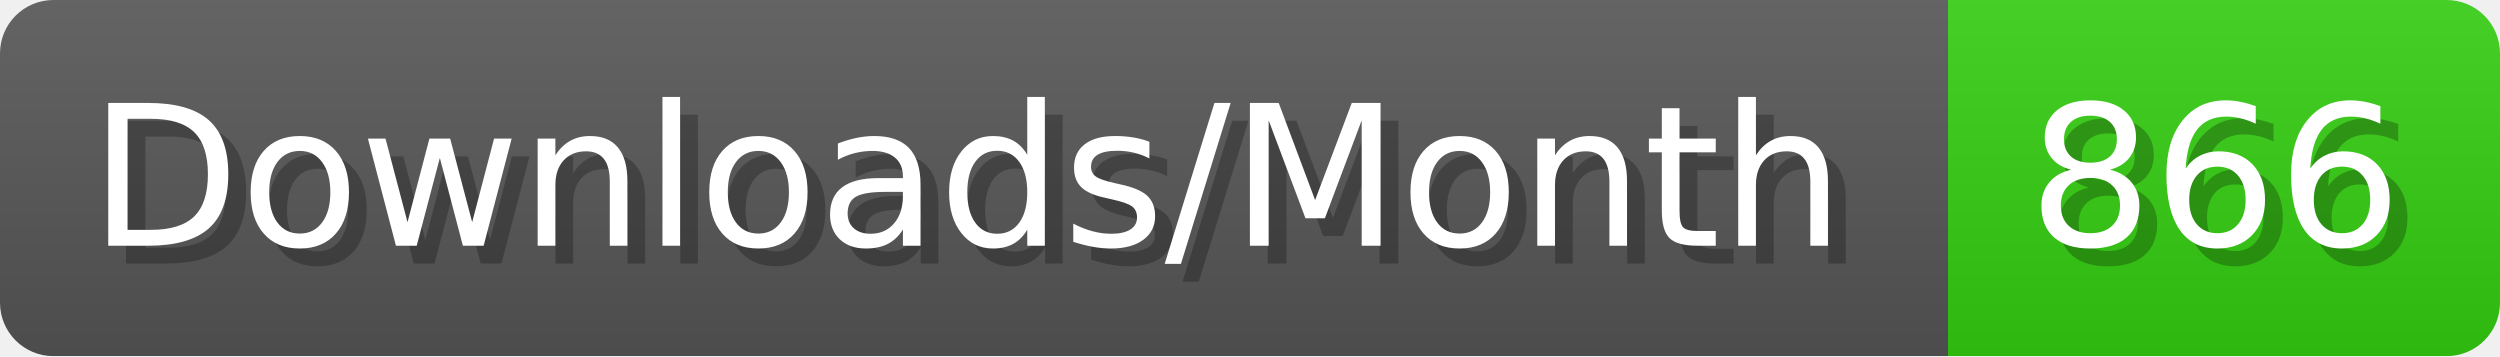
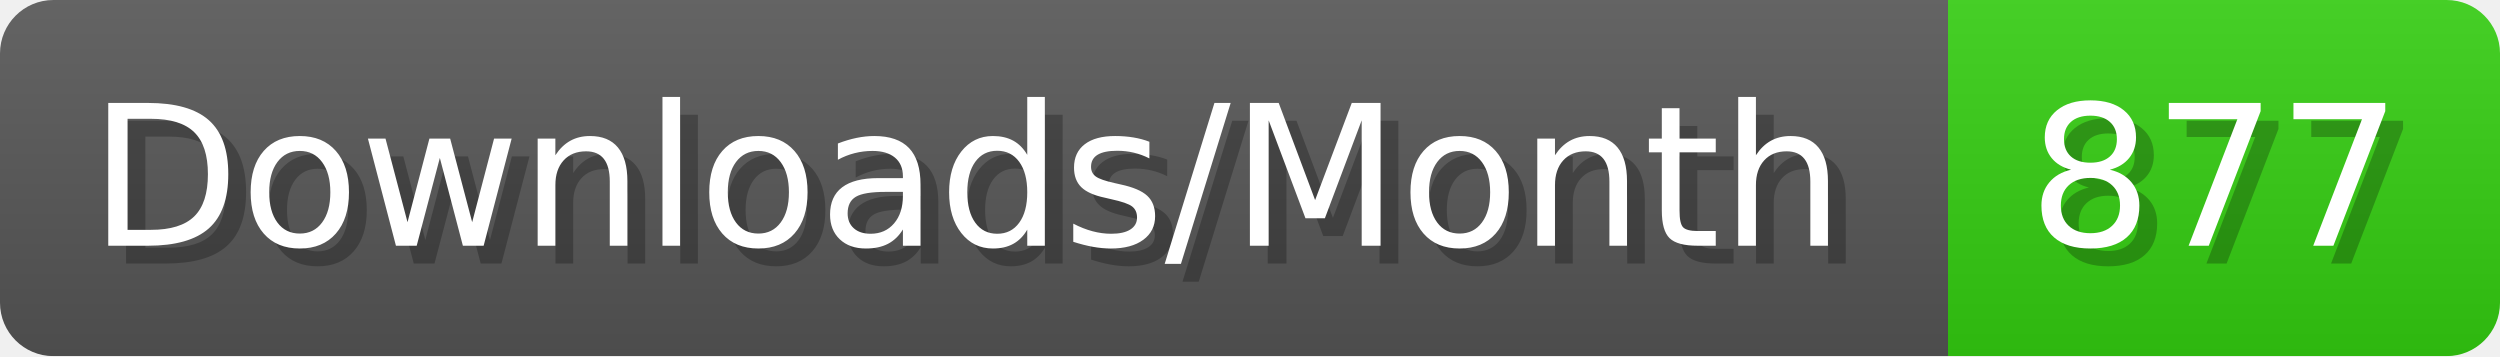
- <svg xmlns="http://www.w3.org/2000/svg" width="140.4" height="20" viewBox="0 0 1404 200" role="img" aria-label="Downloads/Month: 866">
+ <svg xmlns="http://www.w3.org/2000/svg" width="140.4" height="20" viewBox="0 0 1404 200" role="img" aria-label="Downloads/Month: 877">
  <linearGradient id="YlXUI" x2="0" y2="100%">
    <stop offset="0" stop-opacity=".1" stop-color="#EEE" />
    <stop offset="1" stop-opacity=".1" />
  </linearGradient>
  <mask id="JHhop">
    <rect width="1404" height="200" rx="30" fill="#FFF" />
  </mask>
  <g mask="url(#JHhop)">
    <rect width="1094" height="200" fill="#555" />
    <rect width="310" height="200" fill="#3C1" x="1094" />
    <rect width="1404" height="200" fill="url(#YlXUI)" />
  </g>
  <g aria-hidden="true" fill="#fff" text-anchor="start" font-family="Verdana,DejaVu Sans,sans-serif" font-size="110">
    <text x="60" y="148" textLength="994" fill="#000" opacity="0.25">Downloads/Month</text>
    <text x="50" y="138" textLength="994">Downloads/Month</text>
-     <text x="1149" y="148" textLength="210" fill="#000" opacity="0.25">866</text>
-     <text x="1139" y="138" textLength="210">866</text>
+     <text x="1149" y="148" textLength="210" fill="#000" opacity="0.25">877</text>
+     <text x="1139" y="138" textLength="210">877</text>
  </g>
</svg>
